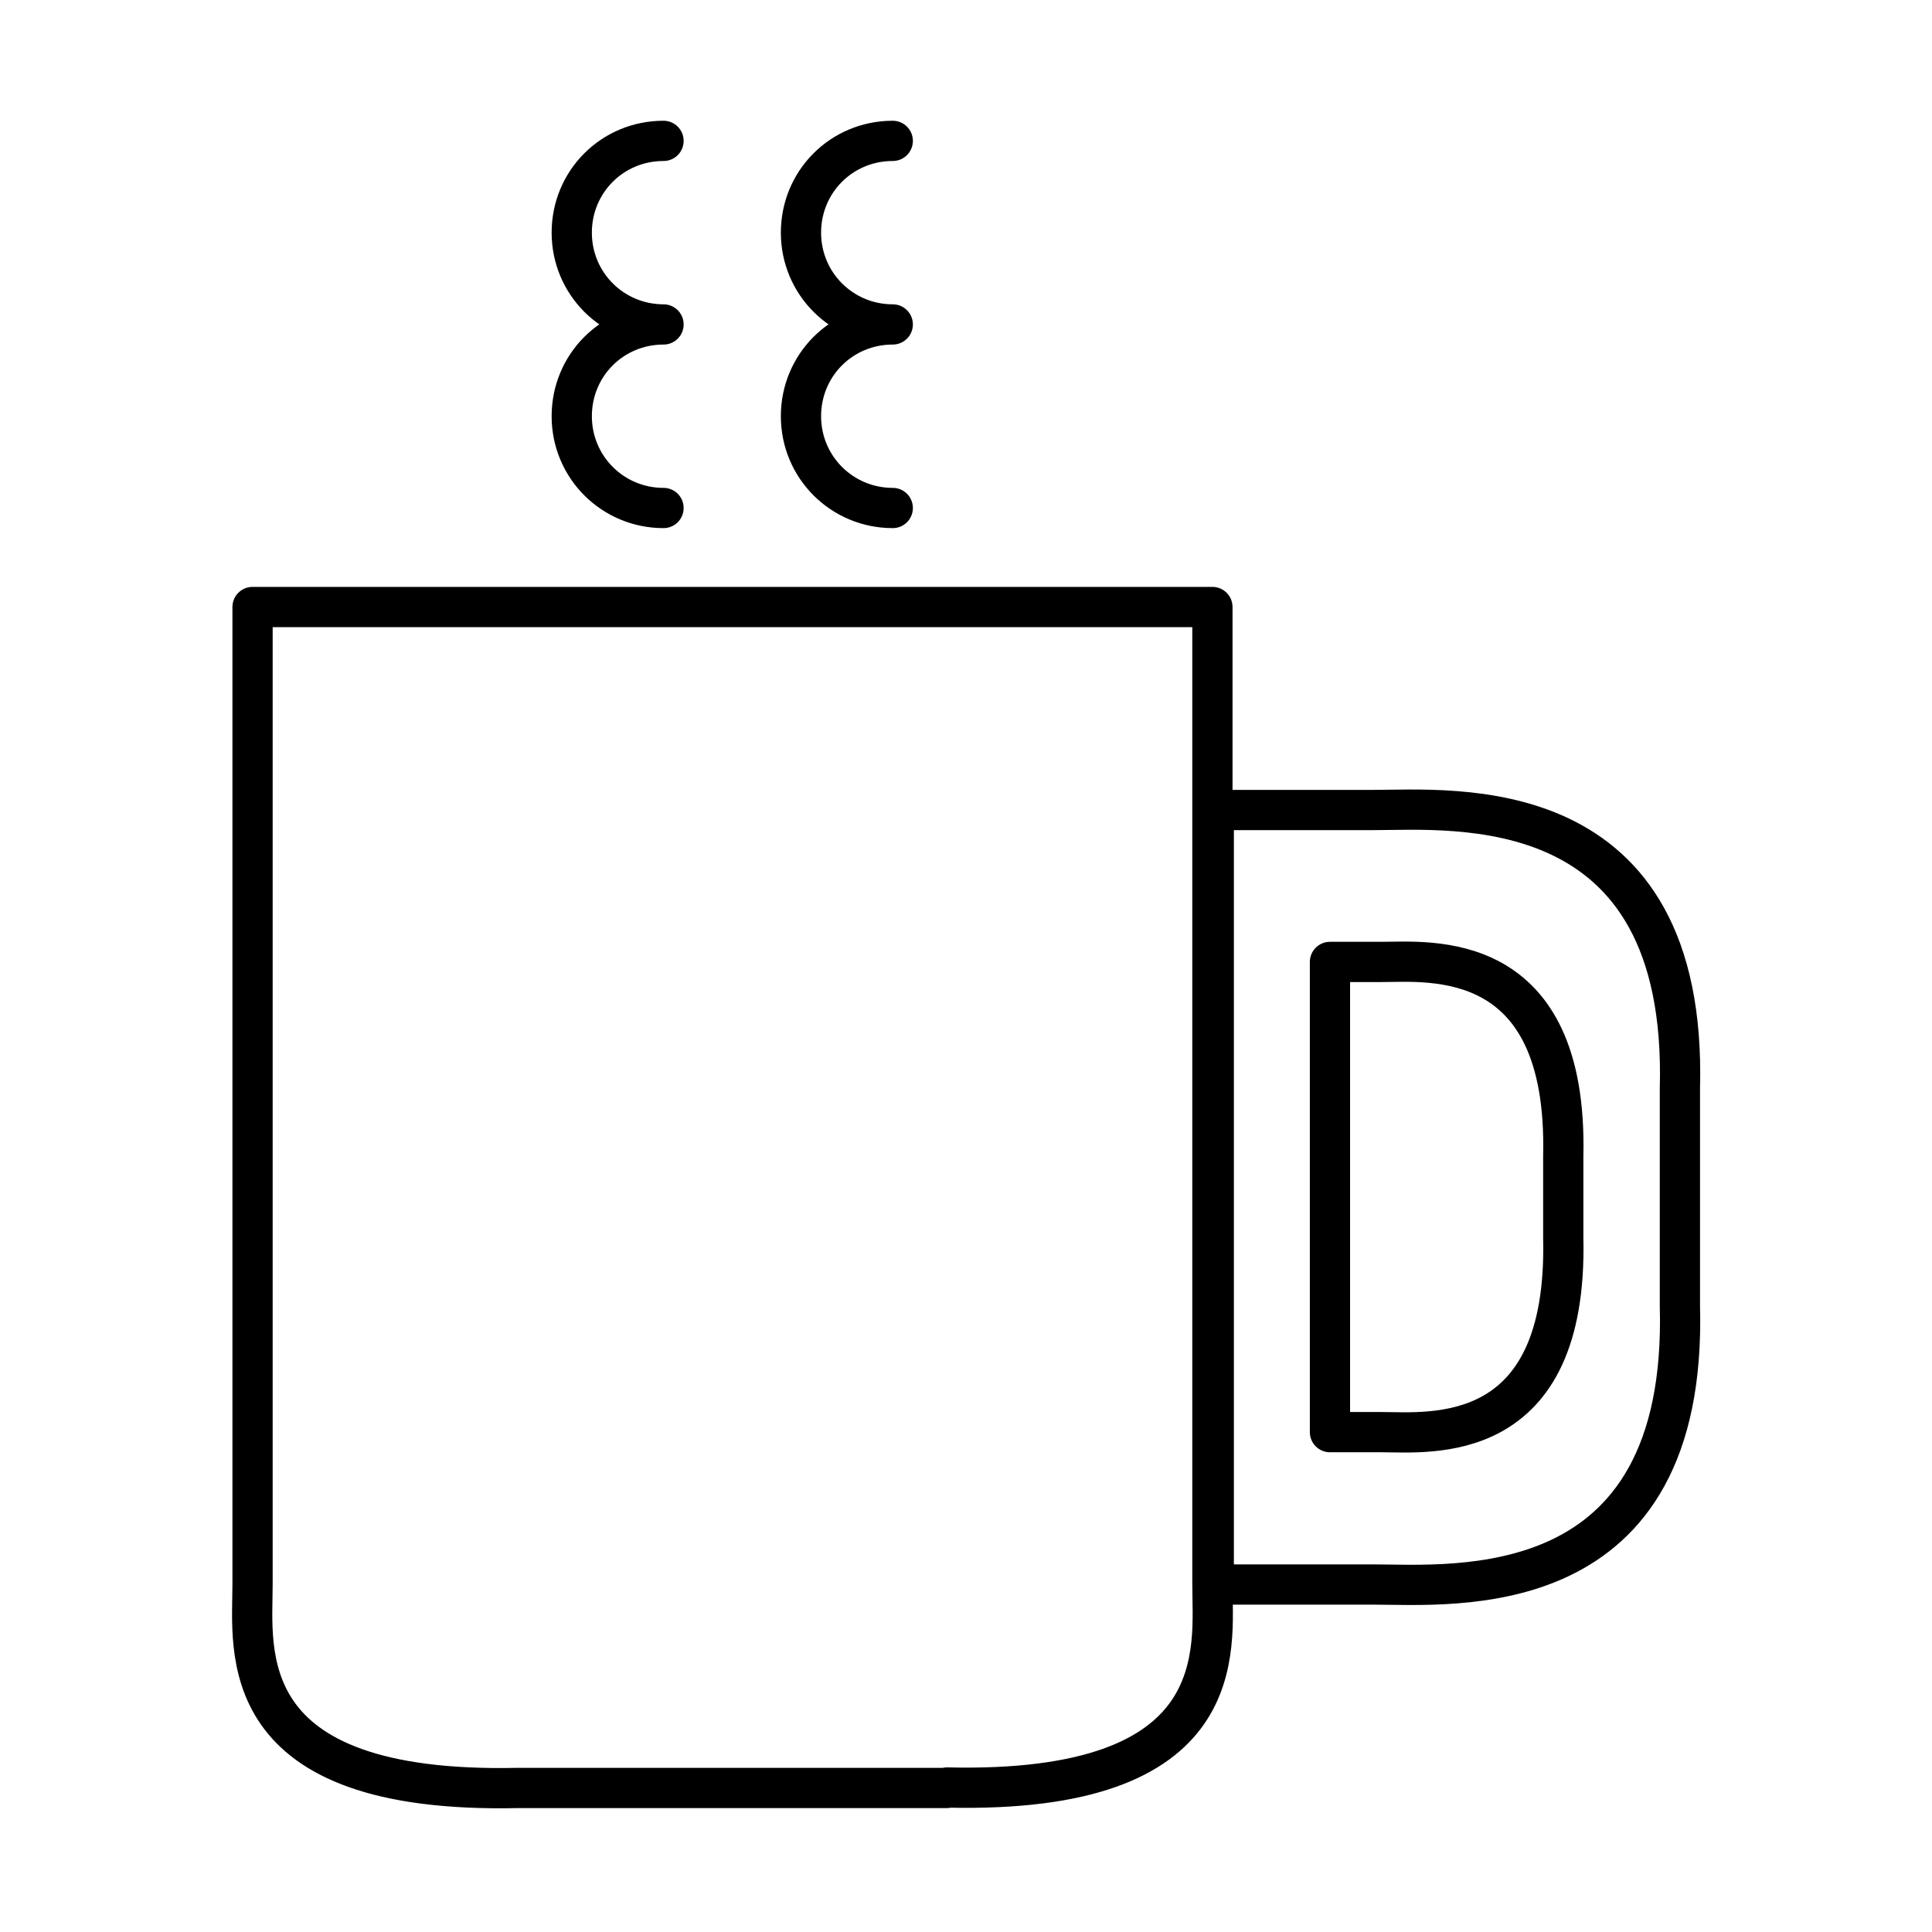
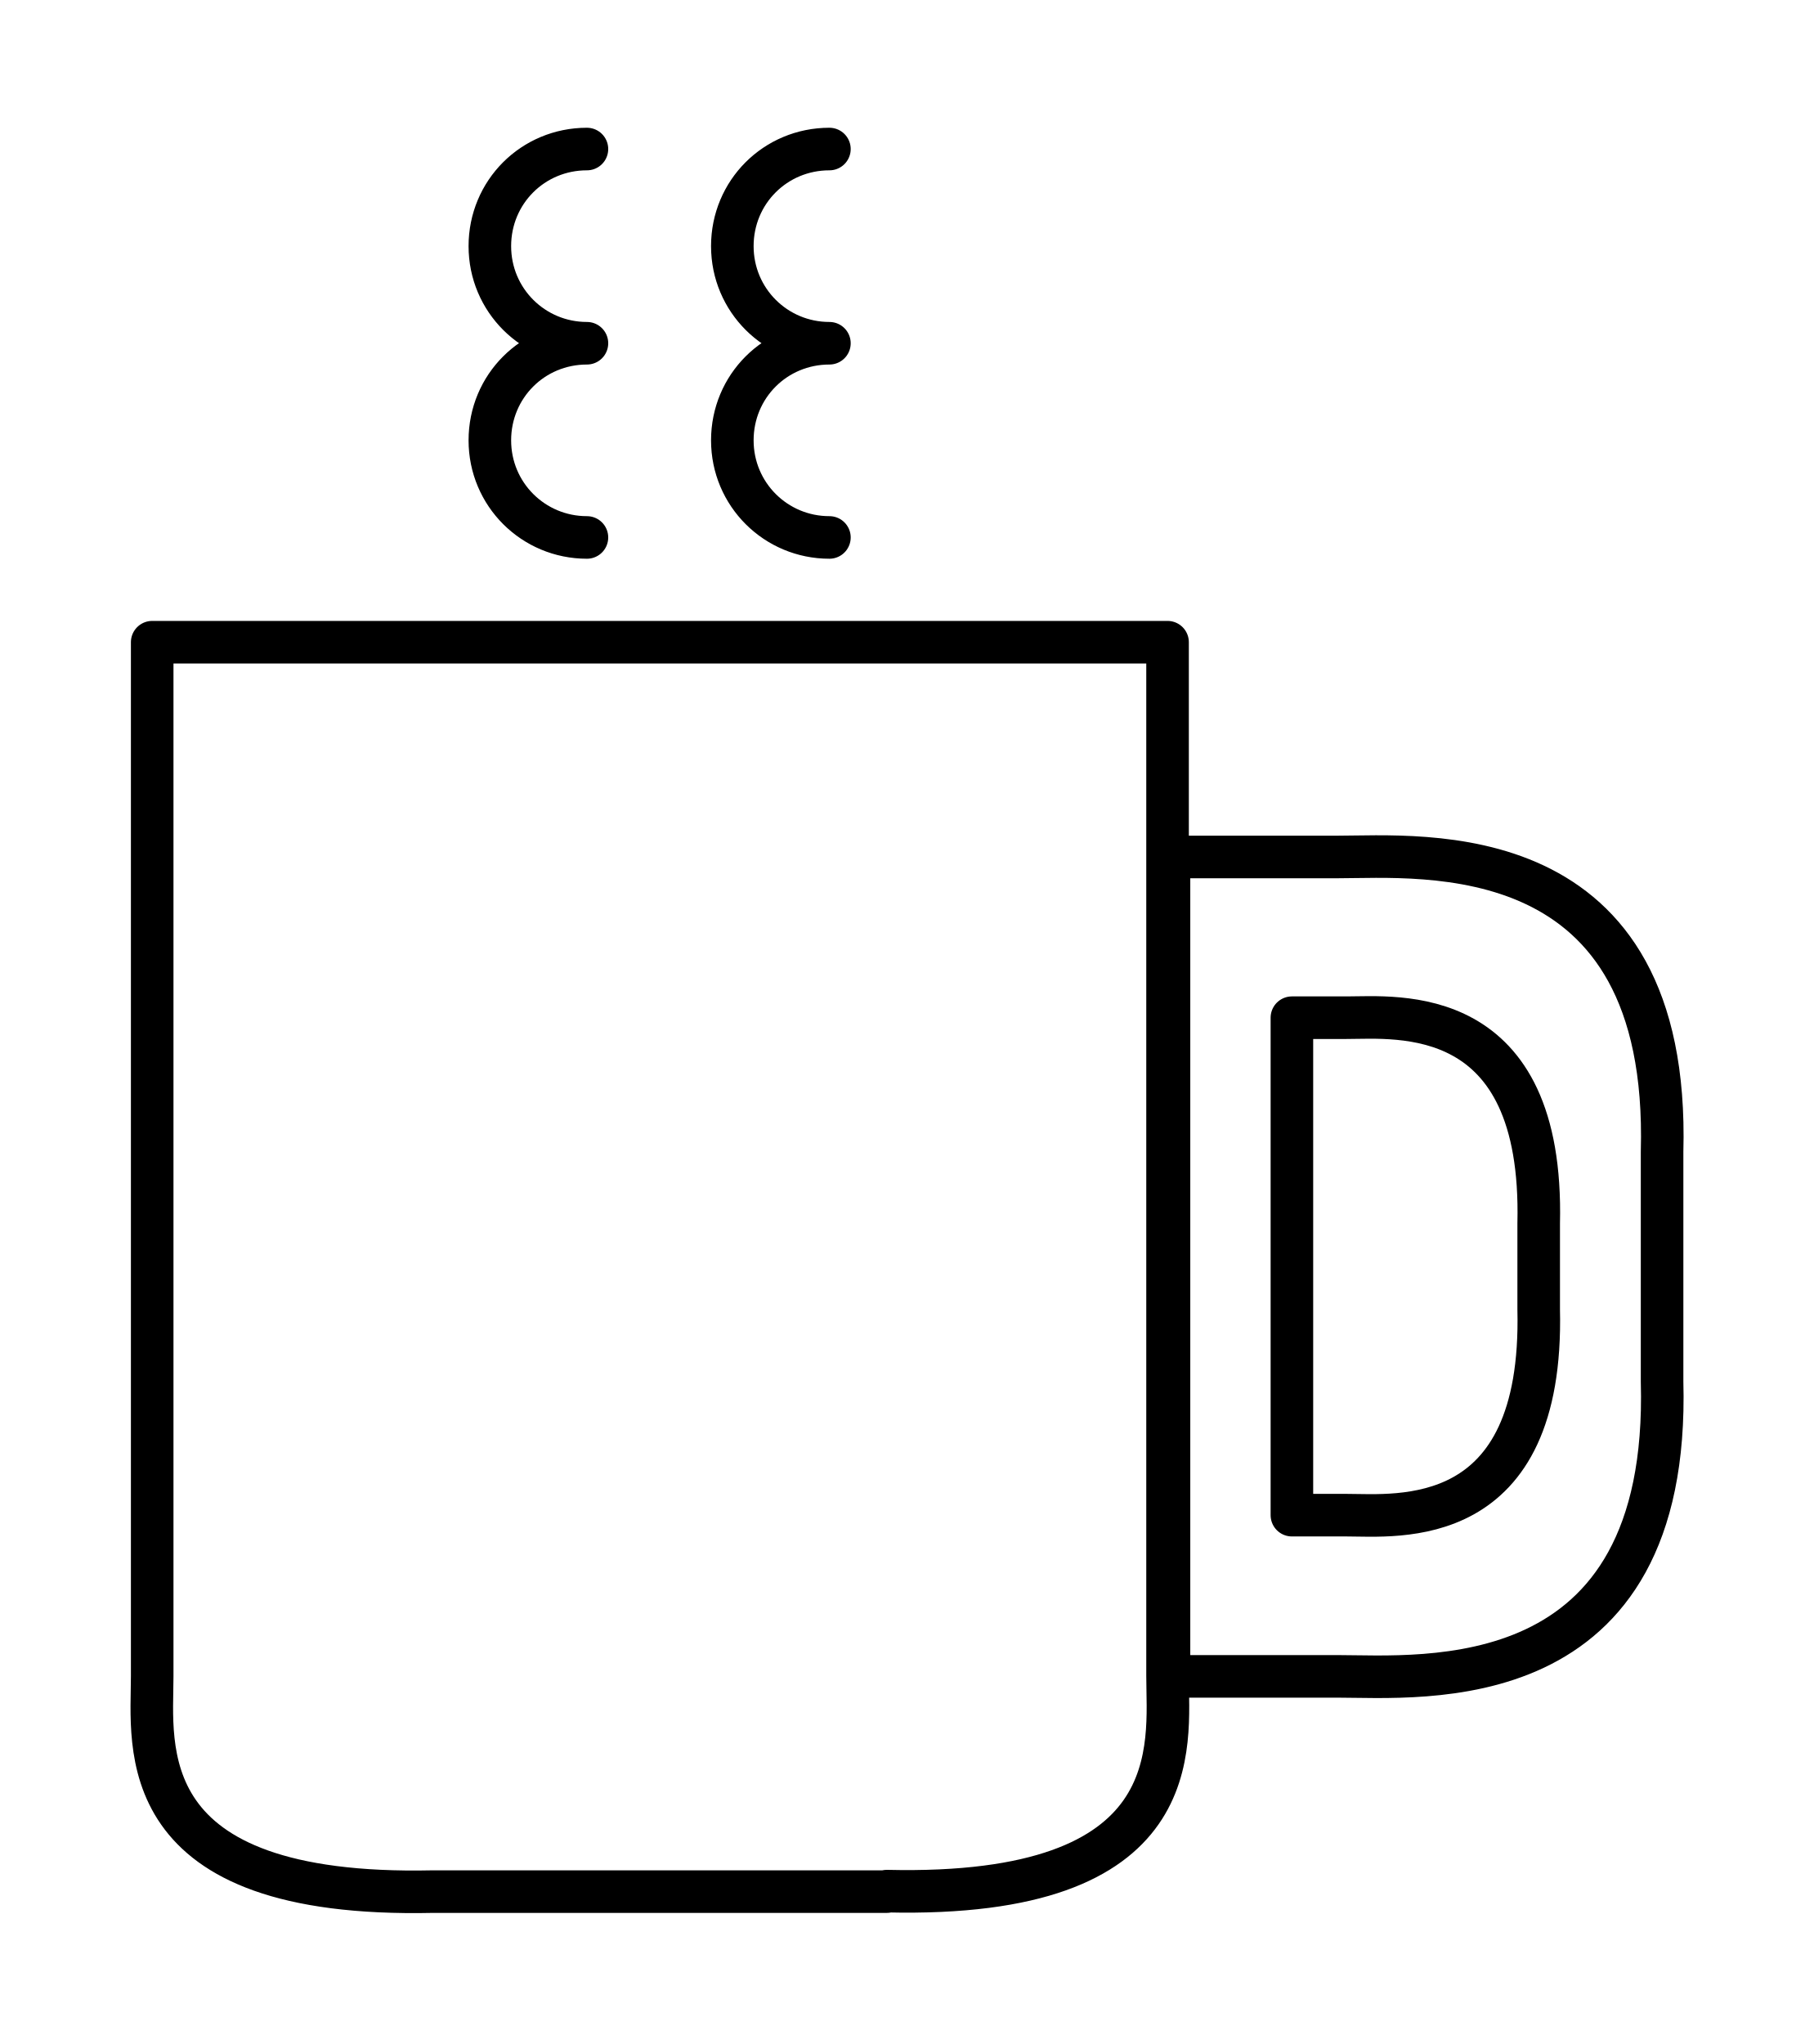
- <svg xmlns="http://www.w3.org/2000/svg" id="Layer_2" viewBox="0 0 48 48">
-   <g transform="translate(-2.9589,-3.4644) scale(1.123288)" stroke-width="0.89">
-     <path d="M23.58,42.62c6.35.15,5.87-3.05,5.87-4.5v-.04h0v-21.57H8.22v21.57h0v.05c0,1.45-.48,4.64,5.87,4.5h9.49Z" fill="none" stroke="#000" stroke-linecap="round" stroke-linejoin="round" />
-     <path d="M37.21,28.66c.11-4.64-2.97-4.3-4.02-4.3h-1.14v10.4h1.11s.03,0,.03,0c1.06,0,4.13.35,4.02-4.3v-1.81Z" fill="none" stroke="#000" stroke-linecap="round" stroke-linejoin="round" />
-     <path d="M39.79,27.16c.18-6.66-5.01-6.16-6.8-6.16h-.05s0,0,0,0h-3.46s0,17.13,0,17.13h3.46s0,0,0,0h.05c1.79,0,6.98.5,6.8-6.16v-4.82Z" fill="none" stroke="#000" stroke-linecap="round" stroke-linejoin="round" />
-     <path d="M17.31,14.32c-1.12,0-2.03-.9-2.03-2.03s.9-2.03,2.03-2.03c-1.12,0-2.03-.9-2.03-2.03s.9-2.03,2.03-2.03h-.02" fill="none" stroke="#000" stroke-linecap="round" stroke-linejoin="round" />
-     <path d="M22.38,14.32c-1.12,0-2.03-.9-2.03-2.03s.9-2.03,2.03-2.03c-1.12,0-2.03-.9-2.03-2.03s.9-2.03,2.03-2.03h-.02" fill="none" stroke="#000" stroke-linecap="round" stroke-linejoin="round" />
+ <svg xmlns="http://www.w3.org/2000/svg" width="42.6" height="48" viewBox="0 0 42.6 48">
+   <g transform="translate(0,0) scale(1)">
+     <g transform="translate(-2.7,0)">
+       <g transform="translate(2.7,0) scale(1)">
+         <g transform="translate(-5.6589,-3.4644) scale(1.123288)" stroke-width="0.89">
+           <path d="M23.58,42.62c6.35.15,5.87-3.05,5.87-4.5v-.04h0v-21.57H8.22v21.57h0v.05c0,1.45-.48,4.64,5.87,4.5h9.49Z" fill="none" stroke="#000" stroke-linecap="round" stroke-linejoin="round" />
+           <path d="M37.21,28.66c.11-4.64-2.97-4.3-4.02-4.3h-1.14v10.4h1.11s.03,0,.03,0c1.06,0,4.13.35,4.02-4.3v-1.81Z" fill="none" stroke="#000" stroke-linecap="round" stroke-linejoin="round" />
+           <path d="M39.79,27.16c.18-6.66-5.01-6.16-6.8-6.16h-.05s0,0,0,0h-3.46s0,17.13,0,17.13h3.46s0,0,0,0h.05c1.79,0,6.98.5,6.8-6.16v-4.82Z" fill="none" stroke="#000" stroke-linecap="round" stroke-linejoin="round" />
+           <path d="M17.31,14.32c-1.12,0-2.03-.9-2.03-2.03s.9-2.03,2.03-2.03c-1.12,0-2.03-.9-2.03-2.03s.9-2.03,2.03-2.03h-.02" fill="none" stroke="#000" stroke-linecap="round" stroke-linejoin="round" />
+           <path d="M22.38,14.32c-1.12,0-2.03-.9-2.03-2.03s.9-2.03,2.03-2.03c-1.12,0-2.03-.9-2.03-2.03s.9-2.03,2.03-2.03h-.02" fill="none" stroke="#000" stroke-linecap="round" stroke-linejoin="round" />
+         </g>
+       </g>
+     </g>
  </g>
</svg>
